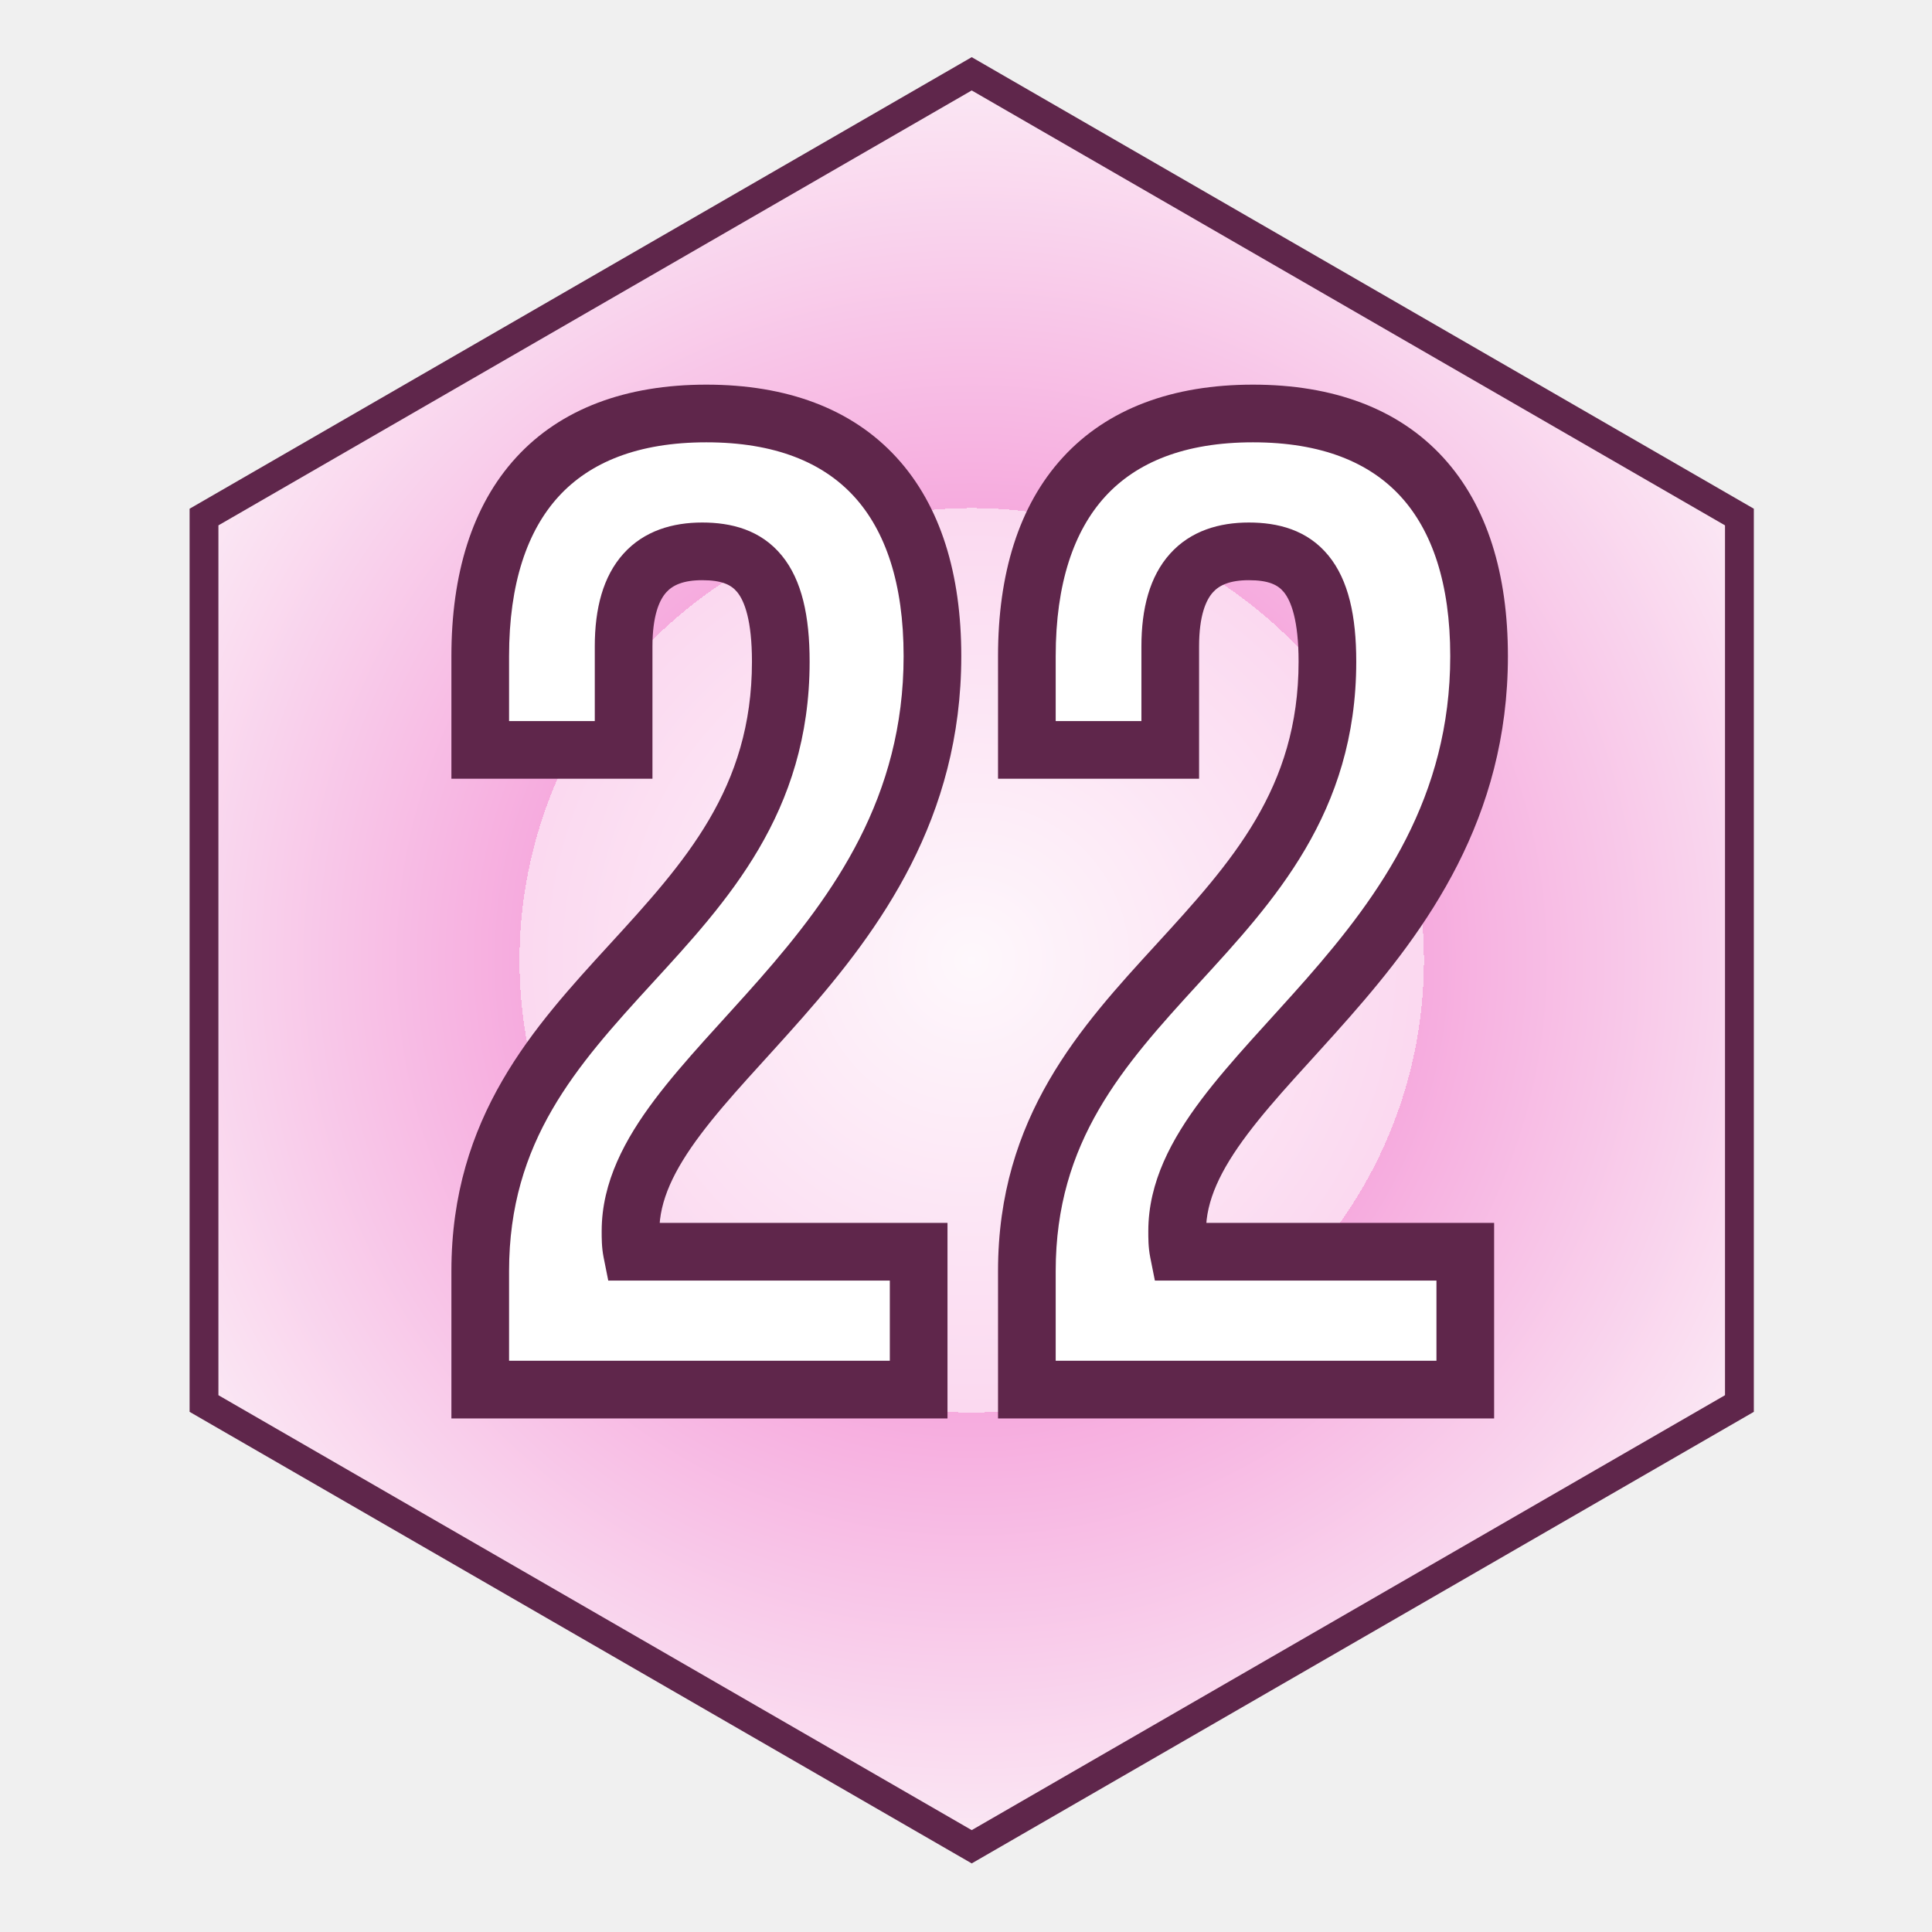
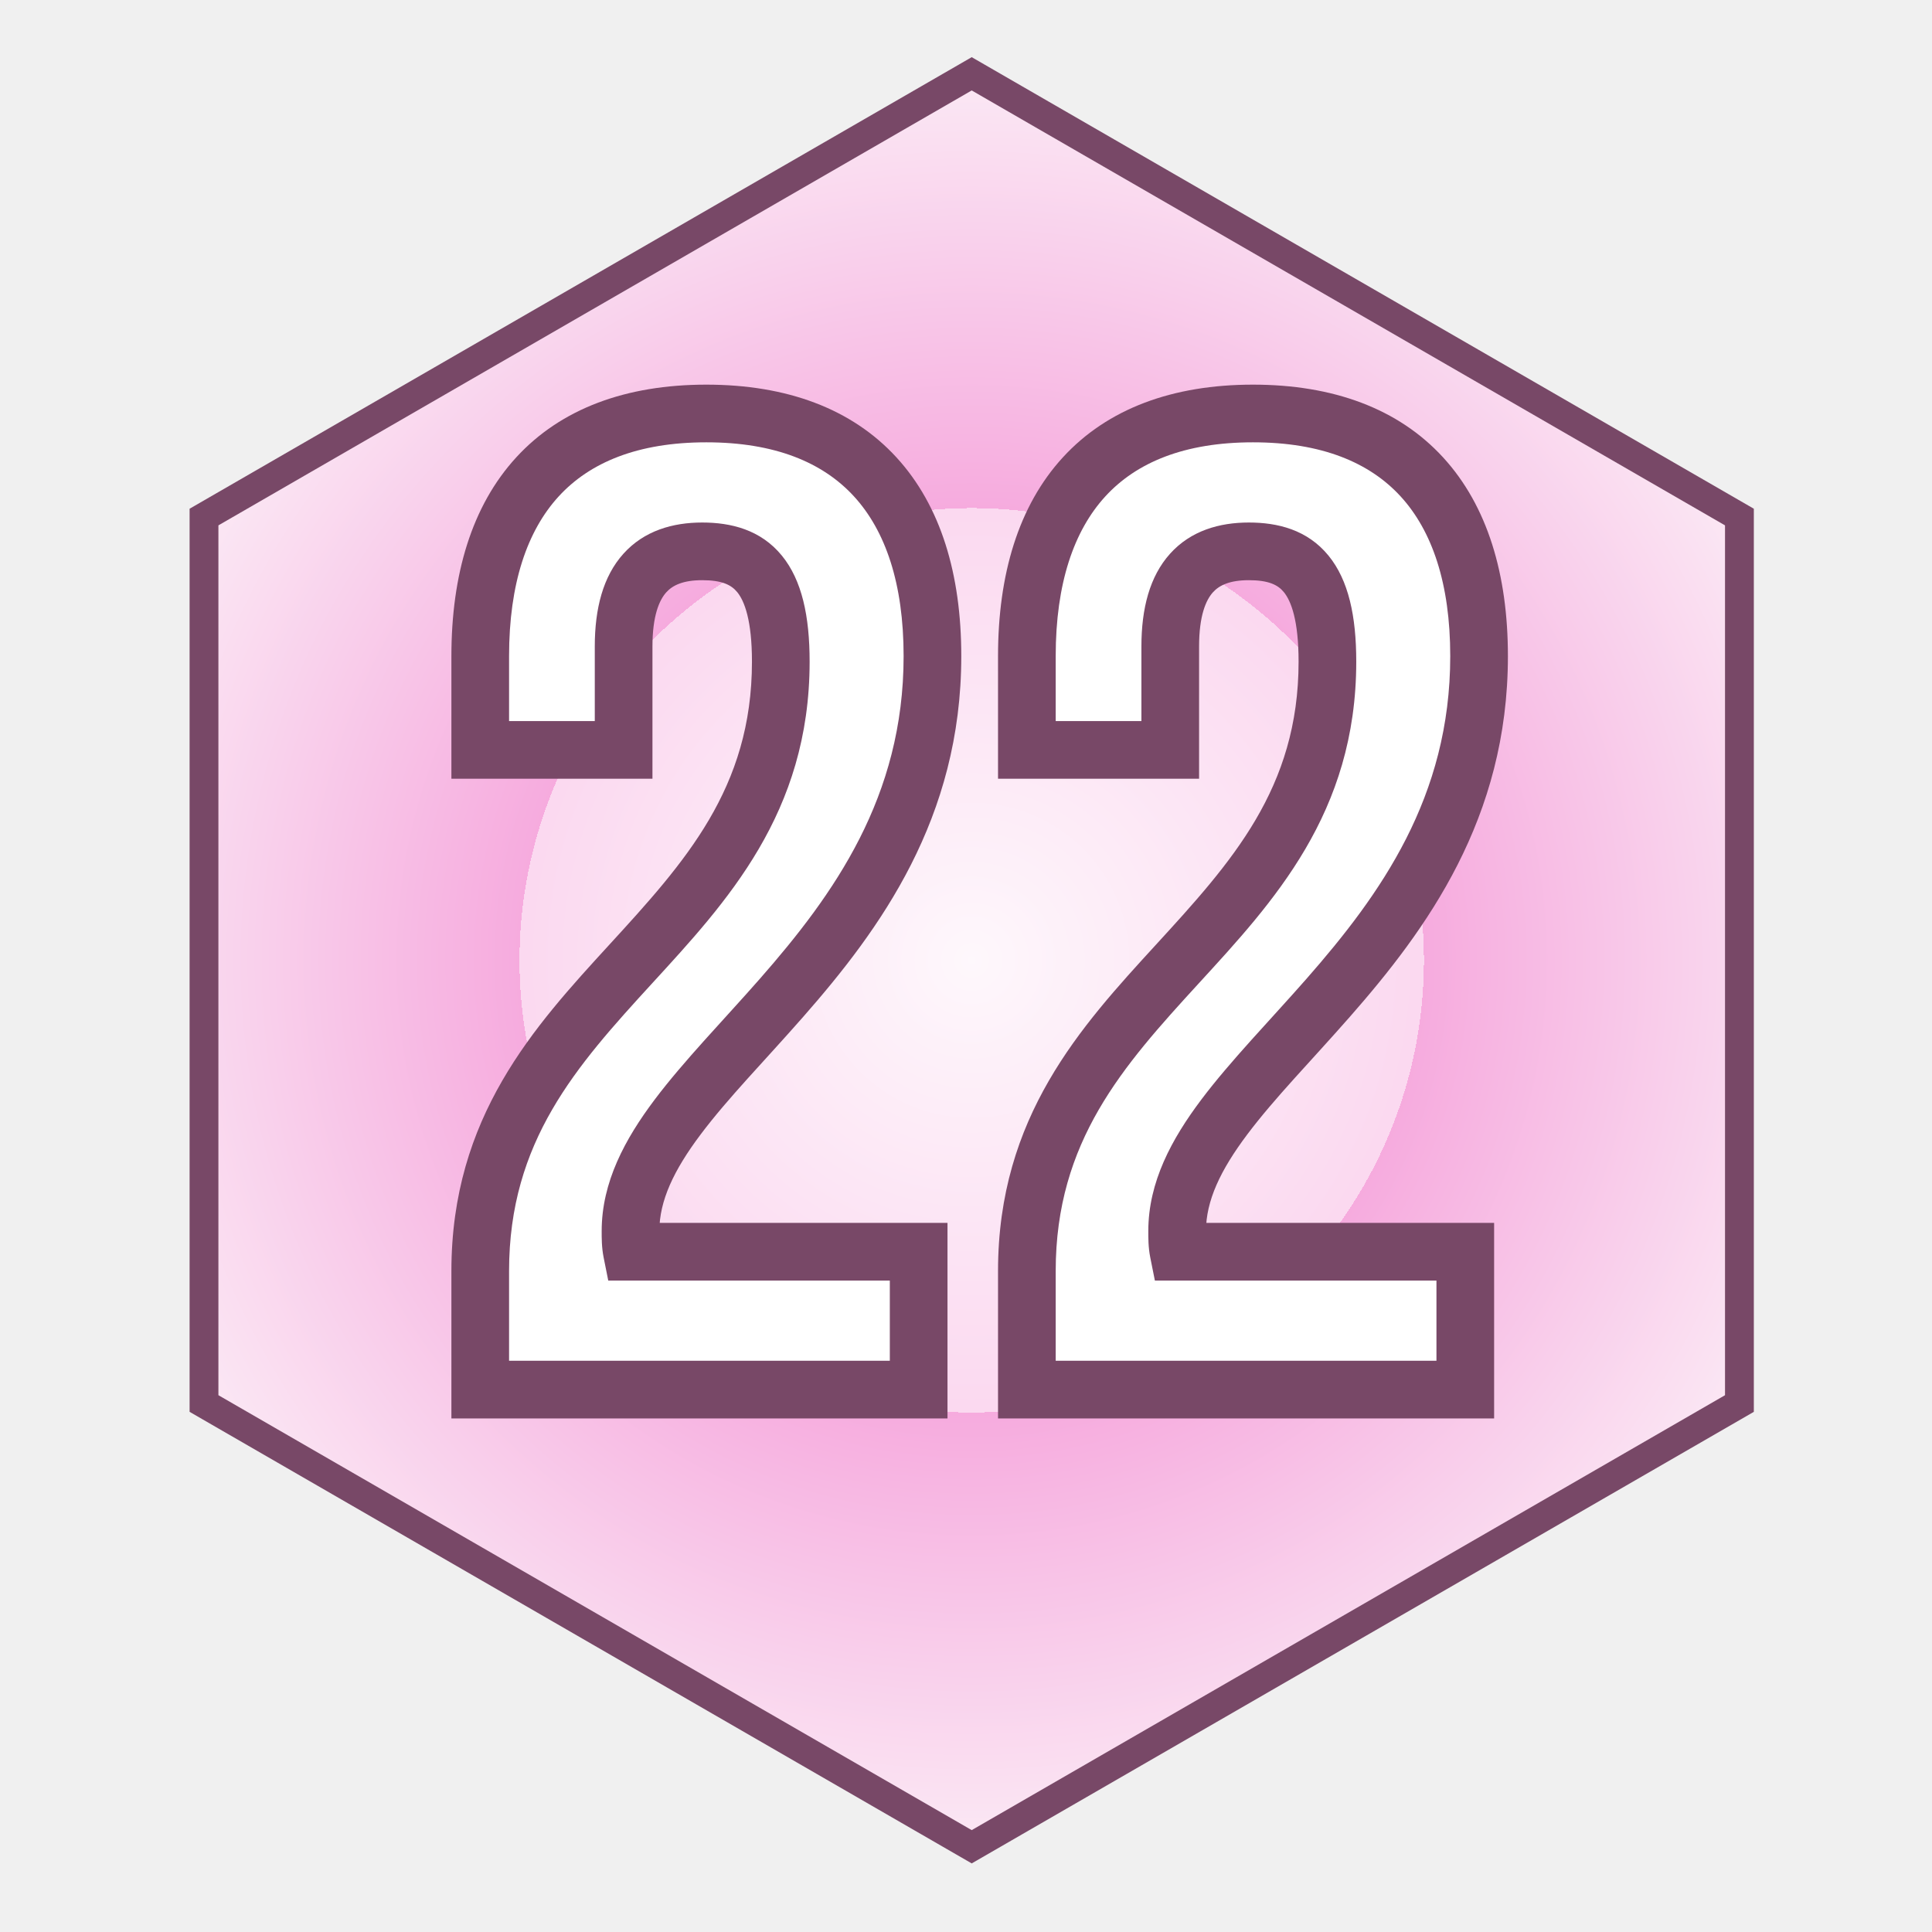
<svg xmlns="http://www.w3.org/2000/svg" width="670" height="670" viewBox="0 0 670 670" fill="none">
  <g clip-path="url(#clip0_128_123)">
    <path d="M603.217 486.729L336.982 640.44L70.747 486.729L70.747 179.307L336.982 25.596L603.217 179.307L603.217 486.729Z" fill="white" />
    <path d="M603.217 486.729L336.982 640.44L70.747 486.729L70.747 179.307L336.982 25.596L603.217 179.307L603.217 486.729Z" fill="url(#paint0_angular_128_123)" fill-opacity="0.8" />
    <path d="M603.217 486.729L336.982 640.44L70.747 486.729L70.747 179.307L336.982 25.596L603.217 179.307L603.217 486.729Z" stroke="white" stroke-opacity="0.5" stroke-width="10" />
-     <path d="M603.217 486.729L336.982 640.44L70.747 486.729L70.747 179.307L336.982 25.596L603.217 179.307L603.217 486.729Z" stroke="#5F264B" stroke-width="10" />
+     <path d="M603.217 486.729L336.982 640.44L70.747 486.729L70.747 179.307L336.982 25.596L603.217 179.307L603.217 486.729Z" stroke="#784867" stroke-width="10" />
    <path d="M270.771 229.454C270.771 326.033 166.541 342.289 166.541 440.781V481.899H318.582V434.088H219.134C218.656 431.697 218.656 429.307 218.656 426.916C218.656 371.932 323.364 332.727 323.364 227.541C323.364 173.992 296.589 143.392 244.952 143.392C193.316 143.392 166.541 173.992 166.541 227.541V260.053H216.265V224.194C216.265 200.288 226.784 191.204 243.518 191.204C260.252 191.204 270.771 199.332 270.771 229.454ZM460.337 229.454C460.337 326.033 356.107 342.289 356.107 440.781V481.899L508.148 481.899V434.088L408.7 434.088C408.222 431.697 408.222 429.307 408.222 426.916C408.222 371.932 512.93 332.727 512.93 227.541C512.93 173.992 486.155 143.392 434.518 143.392C382.882 143.392 356.107 173.992 356.107 227.541V260.053H405.831V224.194C405.831 200.288 416.35 191.204 433.084 191.204C449.818 191.204 460.337 199.332 460.337 229.454Z" fill="white" />
-     <path d="M166.541 481.899H156.541V491.899H166.541V481.899ZM318.582 481.899V491.899H328.582V481.899H318.582ZM318.582 434.088H328.582V424.088H318.582V434.088ZM219.134 434.088L209.328 436.049L210.936 444.088H219.134V434.088ZM166.541 260.053H156.541V270.053H166.541V260.053ZM216.265 260.053V270.053H226.265V260.053H216.265ZM260.771 229.454C260.771 273.433 237.508 299.013 211.282 327.646C185.31 356 156.541 387.277 156.541 440.781H176.541C176.541 395.794 199.887 369.696 226.03 341.155C251.918 312.891 280.771 282.054 280.771 229.454H260.771ZM156.541 440.781V481.899H176.541V440.781H156.541ZM166.541 491.899H318.582V471.899H166.541V491.899ZM328.582 481.899V434.088H308.582V481.899H328.582ZM318.582 424.088H219.134V444.088H318.582V424.088ZM228.94 432.127C228.687 430.864 228.656 429.461 228.656 426.916H208.656C208.656 429.152 208.624 432.53 209.328 436.049L228.94 432.127ZM228.656 426.916C228.656 416.434 233.631 405.838 243.008 393.37C252.536 380.703 264.889 368.187 278.525 352.651C305.124 322.348 333.364 283.895 333.364 227.541H313.364C313.364 276.373 289.25 310.115 263.494 339.458C250.954 353.745 237.13 367.913 227.025 381.348C216.769 394.983 208.656 409.906 208.656 426.916H228.656ZM333.364 227.541C333.364 199.225 326.285 175.42 310.893 158.629C295.37 141.694 272.772 133.392 244.952 133.392V153.392C268.769 153.392 285.377 160.391 296.15 172.143C307.055 184.039 313.364 202.308 313.364 227.541H333.364ZM244.952 133.392C217.132 133.392 194.535 141.694 179.011 158.629C163.62 175.42 156.541 199.225 156.541 227.541H176.541C176.541 202.308 182.85 184.039 193.755 172.143C204.528 160.391 221.136 153.392 244.952 153.392V133.392ZM156.541 227.541V260.053H176.541V227.541H156.541ZM166.541 270.053H216.265V250.053H166.541V270.053ZM226.265 260.053V224.194H206.265V260.053H226.265ZM226.265 224.194C226.265 213.483 228.651 208.096 231.058 205.415C233.27 202.95 236.923 201.204 243.518 201.204V181.204C233.379 181.204 223.405 184 216.175 192.054C209.139 199.891 206.265 210.999 206.265 224.194H226.265ZM243.518 201.204C250.331 201.204 253.602 202.815 255.666 205.348C258.186 208.443 260.771 215.134 260.771 229.454H280.771C280.771 213.652 278.096 201.218 271.173 192.718C263.794 183.658 253.439 181.204 243.518 181.204V201.204ZM356.107 481.899H346.107V491.899H356.107V481.899ZM508.148 481.899V491.899H518.148V481.899H508.148ZM508.148 434.088H518.148V424.088H508.148V434.088ZM408.7 434.088L398.894 436.049L400.502 444.088H408.7V434.088ZM356.107 260.053H346.107V270.053H356.107V260.053ZM405.831 260.053V270.053H415.831V260.053H405.831ZM450.337 229.454C450.337 273.433 427.074 299.013 400.848 327.646C374.876 356 346.107 387.277 346.107 440.781H366.107C366.107 395.794 389.453 369.696 415.596 341.155C441.484 312.891 470.337 282.054 470.337 229.454H450.337ZM346.107 440.781V481.899H366.107V440.781H346.107ZM356.107 491.899L508.148 491.899V471.899L356.107 471.899V491.899ZM518.148 481.899V434.088H498.148V481.899H518.148ZM508.148 424.088L408.7 424.088V444.088L508.148 444.088V424.088ZM418.506 432.127C418.253 430.864 418.222 429.461 418.222 426.916H398.222C398.222 429.152 398.19 432.53 398.894 436.049L418.506 432.127ZM418.222 426.916C418.222 416.434 423.197 405.838 432.574 393.37C442.102 380.703 454.455 368.187 468.091 352.651C494.69 322.348 522.93 283.895 522.93 227.541H502.93C502.93 276.373 478.816 310.115 453.06 339.458C440.52 353.745 426.696 367.913 416.591 381.348C406.335 394.983 398.222 409.906 398.222 426.916H418.222ZM522.93 227.541C522.93 199.225 515.851 175.42 500.459 158.629C484.936 141.694 462.338 133.392 434.518 133.392V153.392C458.335 153.392 474.943 160.391 485.716 172.143C496.621 184.039 502.93 202.308 502.93 227.541H522.93ZM434.518 133.392C406.698 133.392 384.101 141.694 368.577 158.629C353.186 175.42 346.107 199.225 346.107 227.541L366.107 227.541C366.107 202.308 372.416 184.039 383.321 172.143C394.094 160.391 410.702 153.392 434.518 153.392V133.392ZM346.107 227.541V260.053H366.107V227.541L346.107 227.541ZM356.107 270.053H405.831V250.053H356.107V270.053ZM415.831 260.053V224.194H395.831V260.053H415.831ZM415.831 224.194C415.831 213.483 418.216 208.096 420.624 205.415C422.836 202.95 426.489 201.204 433.084 201.204V181.204C422.945 181.204 412.971 184 405.741 192.054C398.705 199.891 395.831 210.999 395.831 224.194H415.831ZM433.084 201.204C439.897 201.204 443.168 202.815 445.232 205.348C447.752 208.443 450.337 215.134 450.337 229.454H470.337C470.337 213.652 467.662 201.218 460.739 192.718C453.36 183.658 443.005 181.204 433.084 181.204V201.204Z" fill="#5F264B" />
+     <path d="M166.541 481.899H156.541V491.899H166.541V481.899ZM318.582 481.899V491.899H328.582V481.899H318.582ZM318.582 434.088H328.582V424.088H318.582V434.088ZM219.134 434.088L209.328 436.049L210.936 444.088H219.134V434.088ZM166.541 260.053H156.541V270.053H166.541V260.053ZM216.265 260.053V270.053H226.265V260.053H216.265ZM260.771 229.454C260.771 273.433 237.508 299.013 211.282 327.646C185.31 356 156.541 387.277 156.541 440.781H176.541C176.541 395.794 199.887 369.696 226.03 341.155C251.918 312.891 280.771 282.054 280.771 229.454H260.771ZM156.541 440.781V481.899H176.541V440.781H156.541ZM166.541 491.899H318.582V471.899H166.541V491.899ZM328.582 481.899V434.088H308.582V481.899H328.582ZM318.582 424.088H219.134V444.088H318.582V424.088ZM228.94 432.127C228.687 430.864 228.656 429.461 228.656 426.916H208.656C208.656 429.152 208.624 432.53 209.328 436.049L228.94 432.127ZM228.656 426.916C228.656 416.434 233.631 405.838 243.008 393.37C252.536 380.703 264.889 368.187 278.525 352.651C305.124 322.348 333.364 283.895 333.364 227.541H313.364C313.364 276.373 289.25 310.115 263.494 339.458C250.954 353.745 237.13 367.913 227.025 381.348C216.769 394.983 208.656 409.906 208.656 426.916H228.656ZM333.364 227.541C333.364 199.225 326.285 175.42 310.893 158.629C295.37 141.694 272.772 133.392 244.952 133.392V153.392C268.769 153.392 285.377 160.391 296.15 172.143C307.055 184.039 313.364 202.308 313.364 227.541H333.364ZM244.952 133.392C217.132 133.392 194.535 141.694 179.011 158.629C163.62 175.42 156.541 199.225 156.541 227.541H176.541C176.541 202.308 182.85 184.039 193.755 172.143C204.528 160.391 221.136 153.392 244.952 153.392V133.392ZM156.541 227.541V260.053H176.541V227.541H156.541ZM166.541 270.053H216.265V250.053H166.541V270.053ZM226.265 260.053V224.194H206.265V260.053H226.265ZM226.265 224.194C226.265 213.483 228.651 208.096 231.058 205.415C233.27 202.95 236.923 201.204 243.518 201.204V181.204C233.379 181.204 223.405 184 216.175 192.054C209.139 199.891 206.265 210.999 206.265 224.194H226.265ZM243.518 201.204C250.331 201.204 253.602 202.815 255.666 205.348C258.186 208.443 260.771 215.134 260.771 229.454H280.771C280.771 213.652 278.096 201.218 271.173 192.718C263.794 183.658 253.439 181.204 243.518 181.204V201.204ZM356.107 481.899H346.107V491.899H356.107V481.899ZM508.148 481.899V491.899H518.148V481.899H508.148ZM508.148 434.088H518.148V424.088H508.148V434.088ZM408.7 434.088L398.894 436.049L400.502 444.088H408.7V434.088ZM356.107 260.053H346.107V270.053H356.107V260.053ZM405.831 260.053V270.053H415.831V260.053H405.831ZM450.337 229.454C450.337 273.433 427.074 299.013 400.848 327.646C374.876 356 346.107 387.277 346.107 440.781H366.107C366.107 395.794 389.453 369.696 415.596 341.155C441.484 312.891 470.337 282.054 470.337 229.454H450.337ZM346.107 440.781V481.899H366.107V440.781H346.107ZM356.107 491.899L508.148 491.899V471.899L356.107 471.899V491.899ZM518.148 481.899V434.088H498.148V481.899H518.148ZM508.148 424.088L408.7 424.088V444.088L508.148 444.088V424.088ZM418.506 432.127C418.253 430.864 418.222 429.461 418.222 426.916H398.222C398.222 429.152 398.19 432.53 398.894 436.049L418.506 432.127ZM418.222 426.916C418.222 416.434 423.197 405.838 432.574 393.37C442.102 380.703 454.455 368.187 468.091 352.651C494.69 322.348 522.93 283.895 522.93 227.541H502.93C502.93 276.373 478.816 310.115 453.06 339.458C440.52 353.745 426.696 367.913 416.591 381.348C406.335 394.983 398.222 409.906 398.222 426.916H418.222ZM522.93 227.541C522.93 199.225 515.851 175.42 500.459 158.629C484.936 141.694 462.338 133.392 434.518 133.392V153.392C458.335 153.392 474.943 160.391 485.716 172.143C496.621 184.039 502.93 202.308 502.93 227.541H522.93ZM434.518 133.392C406.698 133.392 384.101 141.694 368.577 158.629C353.186 175.42 346.107 199.225 346.107 227.541L366.107 227.541C366.107 202.308 372.416 184.039 383.321 172.143C394.094 160.391 410.702 153.392 434.518 153.392V133.392ZM346.107 227.541V260.053H366.107V227.541L346.107 227.541ZM356.107 270.053H405.831V250.053H356.107V270.053ZM415.831 260.053V224.194H395.831V260.053H415.831ZM415.831 224.194C415.831 213.483 418.216 208.096 420.624 205.415C422.836 202.95 426.489 201.204 433.084 201.204V181.204C422.945 181.204 412.971 184 405.741 192.054C398.705 199.891 395.831 210.999 395.831 224.194H415.831ZM433.084 201.204C439.897 201.204 443.168 202.815 445.232 205.348C447.752 208.443 450.337 215.134 450.337 229.454H470.337C470.337 213.652 467.662 201.218 460.739 192.718C453.36 183.658 443.005 181.204 433.084 181.204V201.204Z" fill="#784867" />
  </g>
  <defs>
    <radialGradient id="paint0_angular_128_123" cx="0" cy="0" r="1" gradientUnits="userSpaceOnUse" gradientTransform="translate(336.982 333.018) rotate(-90) scale(313.195)">
      <stop stop-color="white" />
      <stop offset="0" stop-color="#FEF6FB" />
      <stop offset="0.094" stop-color="#FDEEF8" />
      <stop offset="0.5" stop-color="#FACFEC" />
      <stop offset="0.5" stop-color="#F496D6" />
      <stop offset="1" stop-color="#FAE6F3" />
    </radialGradient>
    <clipPath id="clip0_128_123">
      <rect width="670" height="670" fill="white" />
    </clipPath>
  </defs>
</svg>
